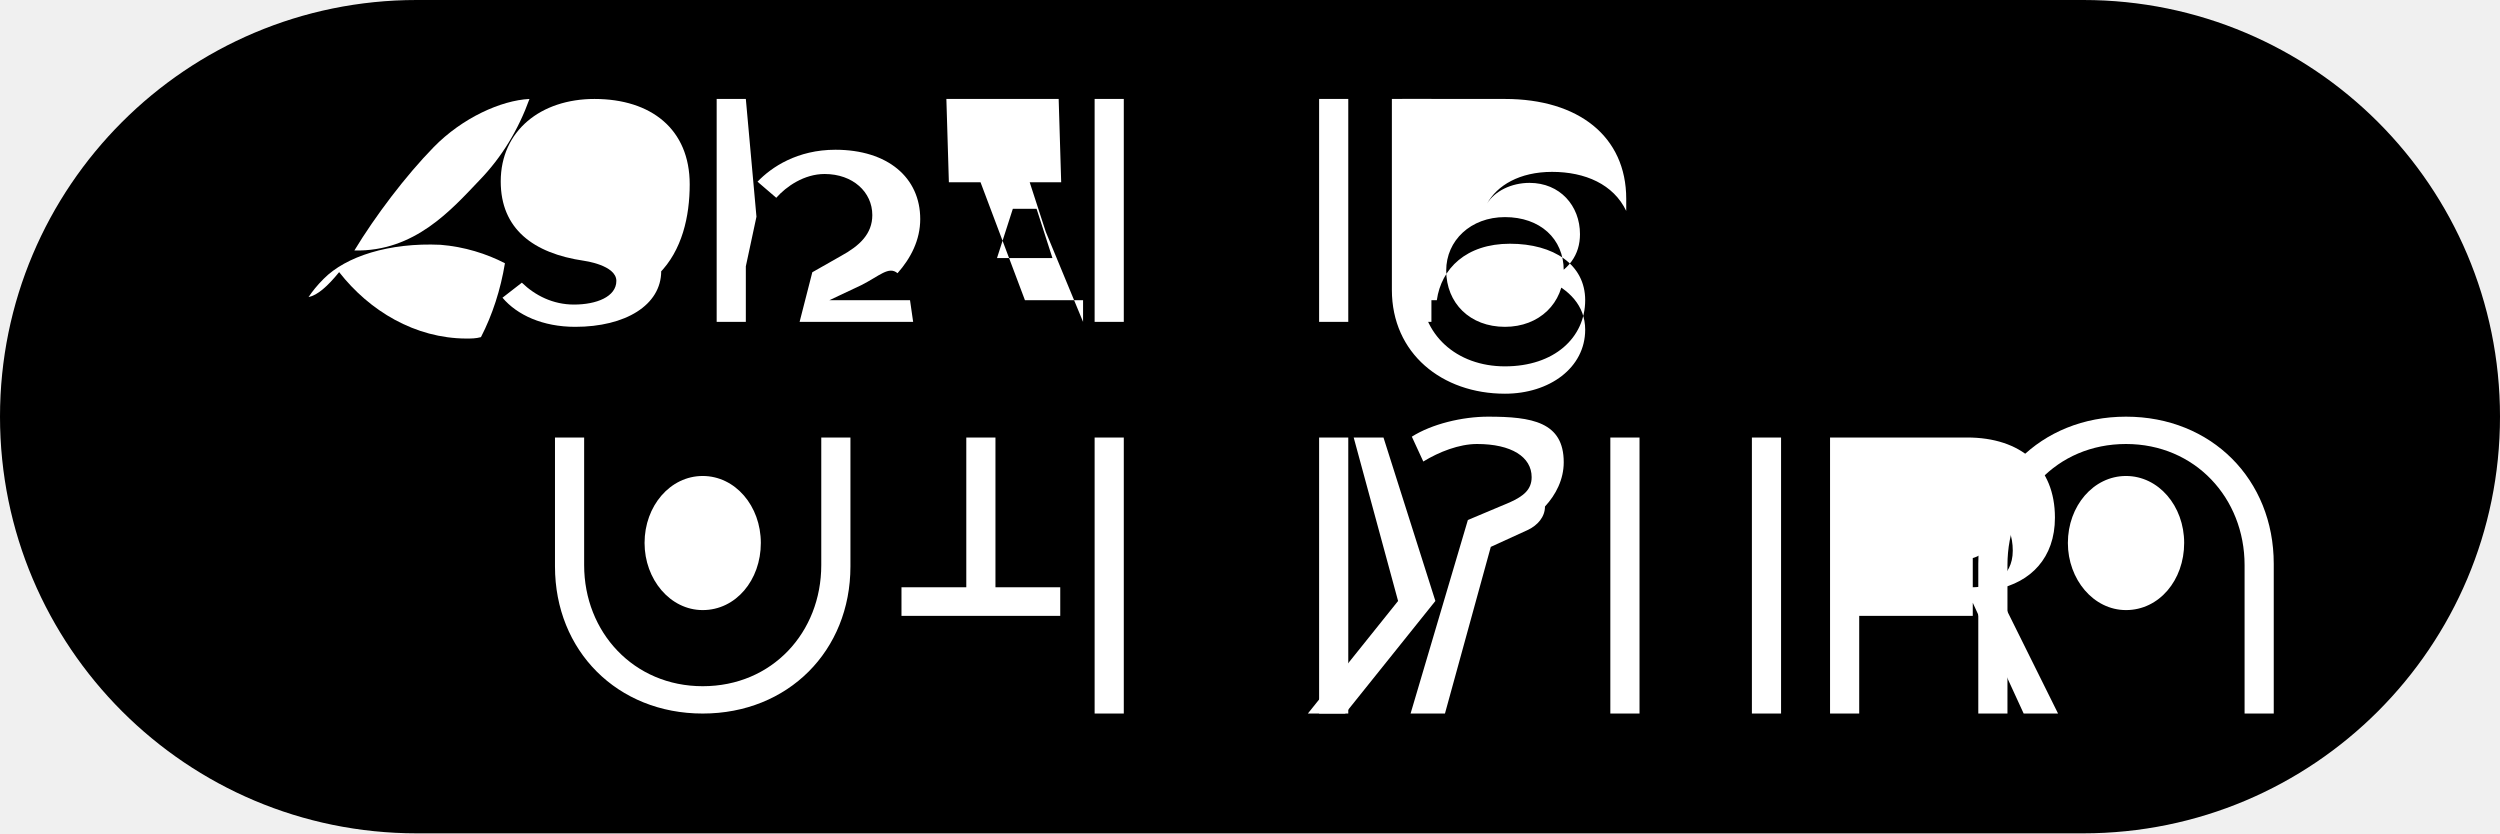
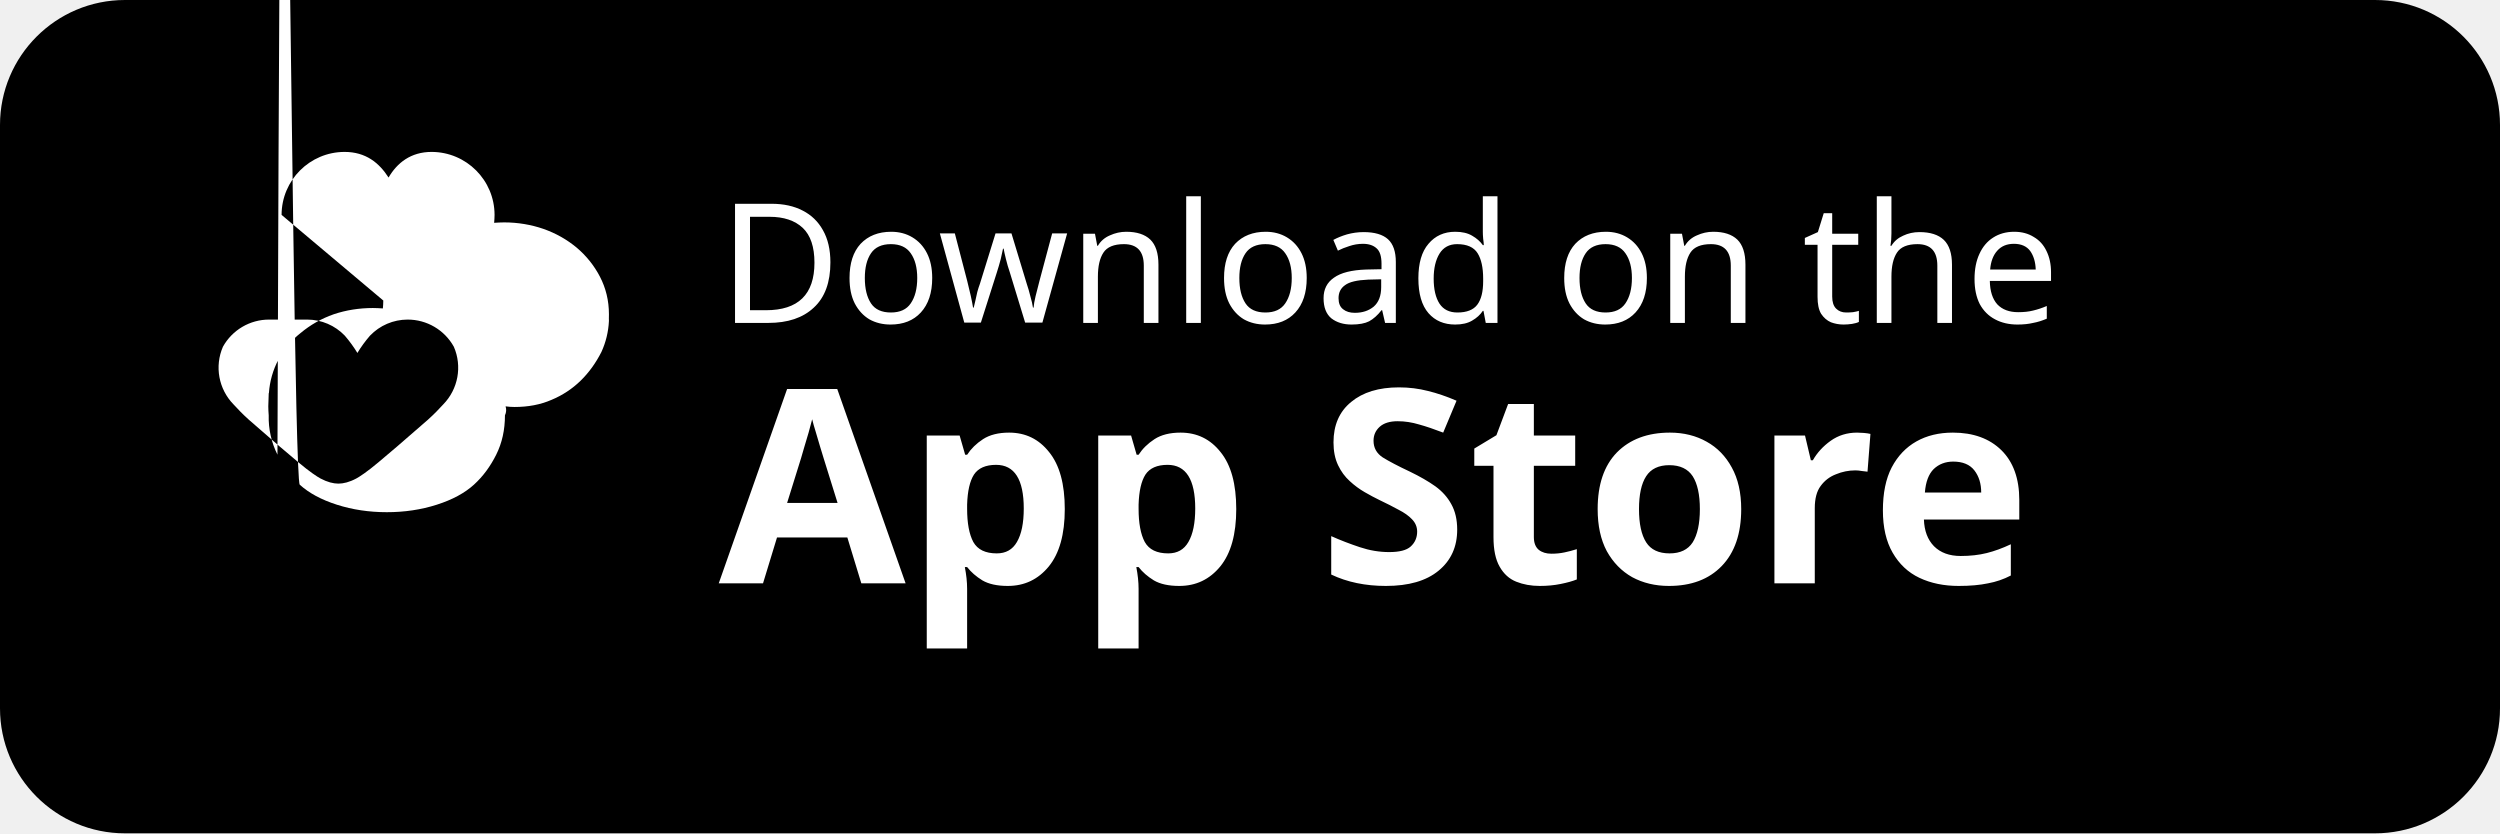
- <svg xmlns="http://www.w3.org/2000/svg" width="120" height="40" viewBox="0 0 120 40">
-   <g clip-path="url(#clip0_102_13)">
-     <path d="M120 20C120 31.046 111.046 40 100 40H20C8.954 40 0 31.046 0 20C0 8.954 8.954 0 20 0H100C111.046 0 120 8.954 120 20Z" fill="black" />
-     <path fill-rule="evenodd" clip-rule="evenodd" d="M17.01 12.023C19.908 12.089 21.674 10.057 23.014 8.653C24.084 7.551 24.884 6.222 25.415 4.75C24.054 4.816 22.188 5.659 20.818 7.062C19.468 8.443 18.008 10.375 17.01 12.023ZM16.279 13.062C17.74 14.932 19.928 16.239 22.376 16.25C22.616 16.25 22.846 16.25 23.086 16.182C23.637 15.114 24.027 13.909 24.237 12.636C23.366 12.182 22.286 11.841 21.146 11.75C18.668 11.636 16.599 12.312 15.539 13.381C15.229 13.688 14.989 13.989 14.809 14.261C15.239 14.171 15.719 13.75 16.279 13.062Z" fill="white" />
-     <path d="M29.585 14.074C29.615 14.074 29.645 14.074 29.675 14.074C30.225 14.011 31.025 13.739 31.625 13.142C32.746 12.023 33.106 10.381 33.106 8.847C33.106 6.205 31.26 4.75 28.535 4.75C25.961 4.75 24.035 6.273 24.035 8.71C24.035 10.983 25.591 12.159 28.029 12.517C28.029 12.517 29.585 12.722 29.585 13.483C29.585 14.244 28.629 14.619 27.549 14.619C26.549 14.619 25.689 14.188 25.049 13.568L24.119 14.29C24.819 15.119 26.049 15.688 27.609 15.688C30.017 15.688 31.738 14.648 31.738 13.011C31.738 11.54 30.437 10.761 28.239 10.438L27.999 10.403C26.439 10.153 25.579 9.597 25.579 8.648C25.579 7.648 26.559 6.955 27.789 6.955C28.929 6.955 29.75 7.557 30.29 8.165L31.19 7.42C30.549 6.727 29.559 6.21 28.279 6.21C26.179 6.21 24.719 7.284 24.719 8.705C24.719 9.949 25.539 10.784 27.289 11.057L27.529 11.091C29.319 11.386 30.259 11.954 30.259 13.051C30.259 13.75 29.989 14.074 29.585 14.074Z" fill="white" />
-     <path d="M43.081 13.114C43.721 12.392 44.171 11.517 44.171 10.517C44.171 8.523 42.611 7.188 40.097 7.188C38.281 7.188 37.031 8.017 36.361 8.722L37.261 9.494C37.741 8.949 38.601 8.352 39.581 8.352C40.941 8.352 41.871 9.222 41.871 10.324C41.871 11.233 41.251 11.801 40.381 12.278L38.991 13.068L38.381 15.449H43.831L43.681 14.409H39.811L41.341 13.688C42.212 13.25 42.661 12.756 43.081 13.114ZM39.691 4.75H34.4V15.449H35.8V12.784L36.31 10.403L35.8 4.75H39.691Z" fill="white" />
-     <path d="M51.987 15.449V14.409H49.197L47.066 8.75H45.546L45.426 4.75H50.816L50.937 8.75H49.426L50.197 11.125L51.987 15.449ZM48.616 10.023L47.856 12.386H50.517L49.756 10.023H48.616Z" fill="white" />
-     <path d="M57.653 4.75H52.542V15.449H53.942V4.75H57.653Z" fill="white" />
-     <path d="M64.717 15.449V4.75H63.317V15.449H64.717Z" fill="white" />
-     <path d="M68.708 15.449V4.75H67.308V15.449H68.708Z" fill="white" />
-     <path d="M72.238 15.688C73.889 15.688 75.059 14.551 75.059 12.983C75.059 11.454 73.919 10.421 72.238 10.421C70.588 10.421 69.418 11.551 69.418 12.983C69.418 14.551 70.558 15.688 72.238 15.688ZM72.238 4.75C75.769 4.75 78.059 6.551 78.059 9.545V10.125C77.449 8.847 76.089 8.25 74.499 8.25C72.938 8.25 71.858 8.903 71.378 9.773V9.773C71.748 9.17 72.548 8.778 73.418 8.778C74.879 8.778 75.839 9.875 75.839 11.239C75.839 12.239 75.299 12.977 74.258 13.432C75.299 13.886 76.089 14.659 76.089 15.824C76.089 17.653 74.379 18.898 72.238 18.898C69.218 18.898 66.81 16.966 66.81 13.915V4.75H68.21V13.847C68.21 16.057 69.908 17.585 72.238 17.585C74.609 17.585 76.089 16.204 76.089 14.409C76.089 12.704 74.579 11.699 72.478 11.699C70.378 11.699 69.178 12.892 68.968 14.409H68.21V4.75H72.238Z" fill="white" />
-     <path d="M33.73 22.847C32.169 22.847 30.939 24.284 30.939 26.062C30.939 27.812 32.169 29.284 33.73 29.284C35.32 29.284 36.52 27.847 36.52 26.062C36.52 24.284 35.29 22.847 33.73 22.847ZM33.73 34.25C29.629 34.25 26.639 31.239 26.639 27.188V21H28.039V27.125C28.039 30.347 30.419 32.938 33.73 32.938C37.07 32.938 39.421 30.347 39.421 27.125V21H40.821V27.188C40.821 31.239 37.83 34.25 33.73 34.25Z" fill="white" />
-     <path d="M47.782 28.188V21H46.382V28.188H43.271V29.562H50.892V28.188H47.782Z" fill="white" />
-     <path d="M57.653 21H52.542V34.25H53.942V21H57.653Z" fill="white" />
-     <path d="M64.717 34.25V21H63.317V34.25H64.717Z" fill="white" />
-     <path d="M74.159 24.312C74.679 23.75 75.059 23.017 75.059 22.188C75.059 20.25 73.528 20 71.428 20C70.188 20 68.728 20.352 67.768 20.96L68.318 22.153C69.078 21.688 70.038 21.312 70.898 21.312C72.549 21.312 73.519 21.932 73.519 22.903C73.519 23.494 73.138 23.812 72.468 24.114L70.458 24.96L67.708 34.25H69.358L71.558 26.25L73.348 25.432C73.808 25.21 74.159 24.812 74.159 24.312ZM66.407 21H64.977L67.108 28.847L62.777 34.25H64.567L68.898 28.847L66.407 21Z" fill="white" />
-     <path d="M78.697 21H77.296V34.25H78.697V21Z" fill="white" />
-     <path d="M85.491 21H84.091V34.25H85.491V21Z" fill="white" />
-     <path d="M94.693 29.562H89.242V34.25H87.842V21H94.423C96.996 21 98.637 22.403 98.637 24.847C98.637 26.784 97.467 27.949 95.826 28.284L98.787 34.25H97.136L94.513 28.54V28.188H94.693C95.533 28.188 96.613 27.75 96.613 26.432C96.613 25.079 95.773 24.21 94.423 24.21H89.242V26.75H94.693V29.562ZM89.242 21.312V22.847H94.273C95.383 22.847 96.023 23.46 96.023 24.784C96.023 26.046 95.233 26.875 94.073 26.875H89.242V21.312H89.242Z" fill="white" />
-     <path d="M102.049 22.847C100.488 22.847 99.258 24.284 99.258 26.062C99.258 27.812 100.488 29.284 102.049 29.284C103.639 29.284 104.84 27.847 104.84 26.062C104.84 24.284 103.609 22.847 102.049 22.847ZM102.049 20C106.15 20 109.14 23.011 109.14 27.062V34.25H107.74V27.125C107.74 23.903 105.359 21.312 102.049 21.312C98.708 21.312 96.358 23.903 96.358 27.125V34.25H94.958V27.062C94.958 23.011 97.948 20 102.049 20Z" fill="white" />
+ <svg xmlns="http://www.w3.org/2000/svg" width="120" height="40" viewBox="0 0 120 40" fill="none" role="img" aria-label="Download on the App Store">
+   <rect width="120" height="40" rx="6" fill="black" />
+   <path d="M12.923 15.34a2.533 2.533 0 0 0-2.222 1.303 2.522 2.522 0 0 0 .506 2.766c.21.23.447.476.708.71l.03.028c.492.428.985.856 1.48 1.285.3.255.6.51.902.763.535.45.894.685 1.056.772.33.176.62.247.86.247.24 0 .53-.07.86-.247.162-.087.521-.322 1.056-.772.302-.252.6-.508.901-.763.496-.429.988-.857 1.48-1.285l.03-.028c.26-.234.5-.48.708-.71a2.522 2.522 0 0 0 .506-2.766 2.533 2.533 0 0 0-2.222-1.303 2.502 2.502 0 0 0-1.803.772c-.225.26-.43.54-.604.83-.176-.29-.38-.57-.604-.83a2.502 2.502 0 0 0-1.803-.772Zm.593-5.025a3.028 3.028 0 0 1 3.023-3.023c1.018 0 1.66.524 2.112 1.23.41-.706 1.07-1.23 2.065-1.23a3.028 3.028 0 0 1 3.023 3.023c0 .13-.01.257-.02.38.16-.01.32-.02.48-.02.66 0 1.3.11 1.88.31.6.21 1.13.51 1.6.9.46.39.84.86 1.12 1.4.28.54.43 1.14.43 1.8 0 .09-.001.18-.004.27a.12.12 0 0 1 .004-.03v.01c0 .03-.001.05-.001.08a4.018 4.018 0 0 1-.36 1.48c-.27.53-.6.99-1 1.38-.4.39-.87.7-1.4.92-.53.23-1.12.34-1.77.34-.14 0-.29-.01-.43-.03a.58.58 0 0 1-.03.43c0 .7-.14 1.33-.42 1.89-.28.56-.63 1.04-1.07 1.44-.44.4-1.03.72-1.78.96-.75.24-1.55.36-2.4.36-.85 0-1.65-.12-2.4-.36-.75-.24-1.34-.56-1.78-.96-.44-.4-.8-88-1.07-1.44a4.001 4.001 0 0 1-.42-1.89c-.01-.14-.02-.29-.02-.43 0-.1.01-.2.01-.3l.01-.3v-.01c0-.01 0-.02.01-.03a4.018 4.018 0 0 1 1.52-2.88c.47-.39.99-.69 1.59-.9.59-.2 1.23-.3 1.88-.3.16 0 .32.01.48.02.01-.12.02-.25.02-.38Z" fill="white" />
+   <g fill="white" font-family="system-ui, sans-serif">
+     <text x="34.5" y="15.5" font-size="8" font-weight="500">Download on the</text>
+     <text x="34.5" y="28" font-size="13" font-weight="700">App Store</text>
  </g>
-   <defs>
-     <clipPath id="clip0_102_13">
-       <rect width="120" height="40" rx="20" fill="white" />
-     </clipPath>
-   </defs>
</svg>
